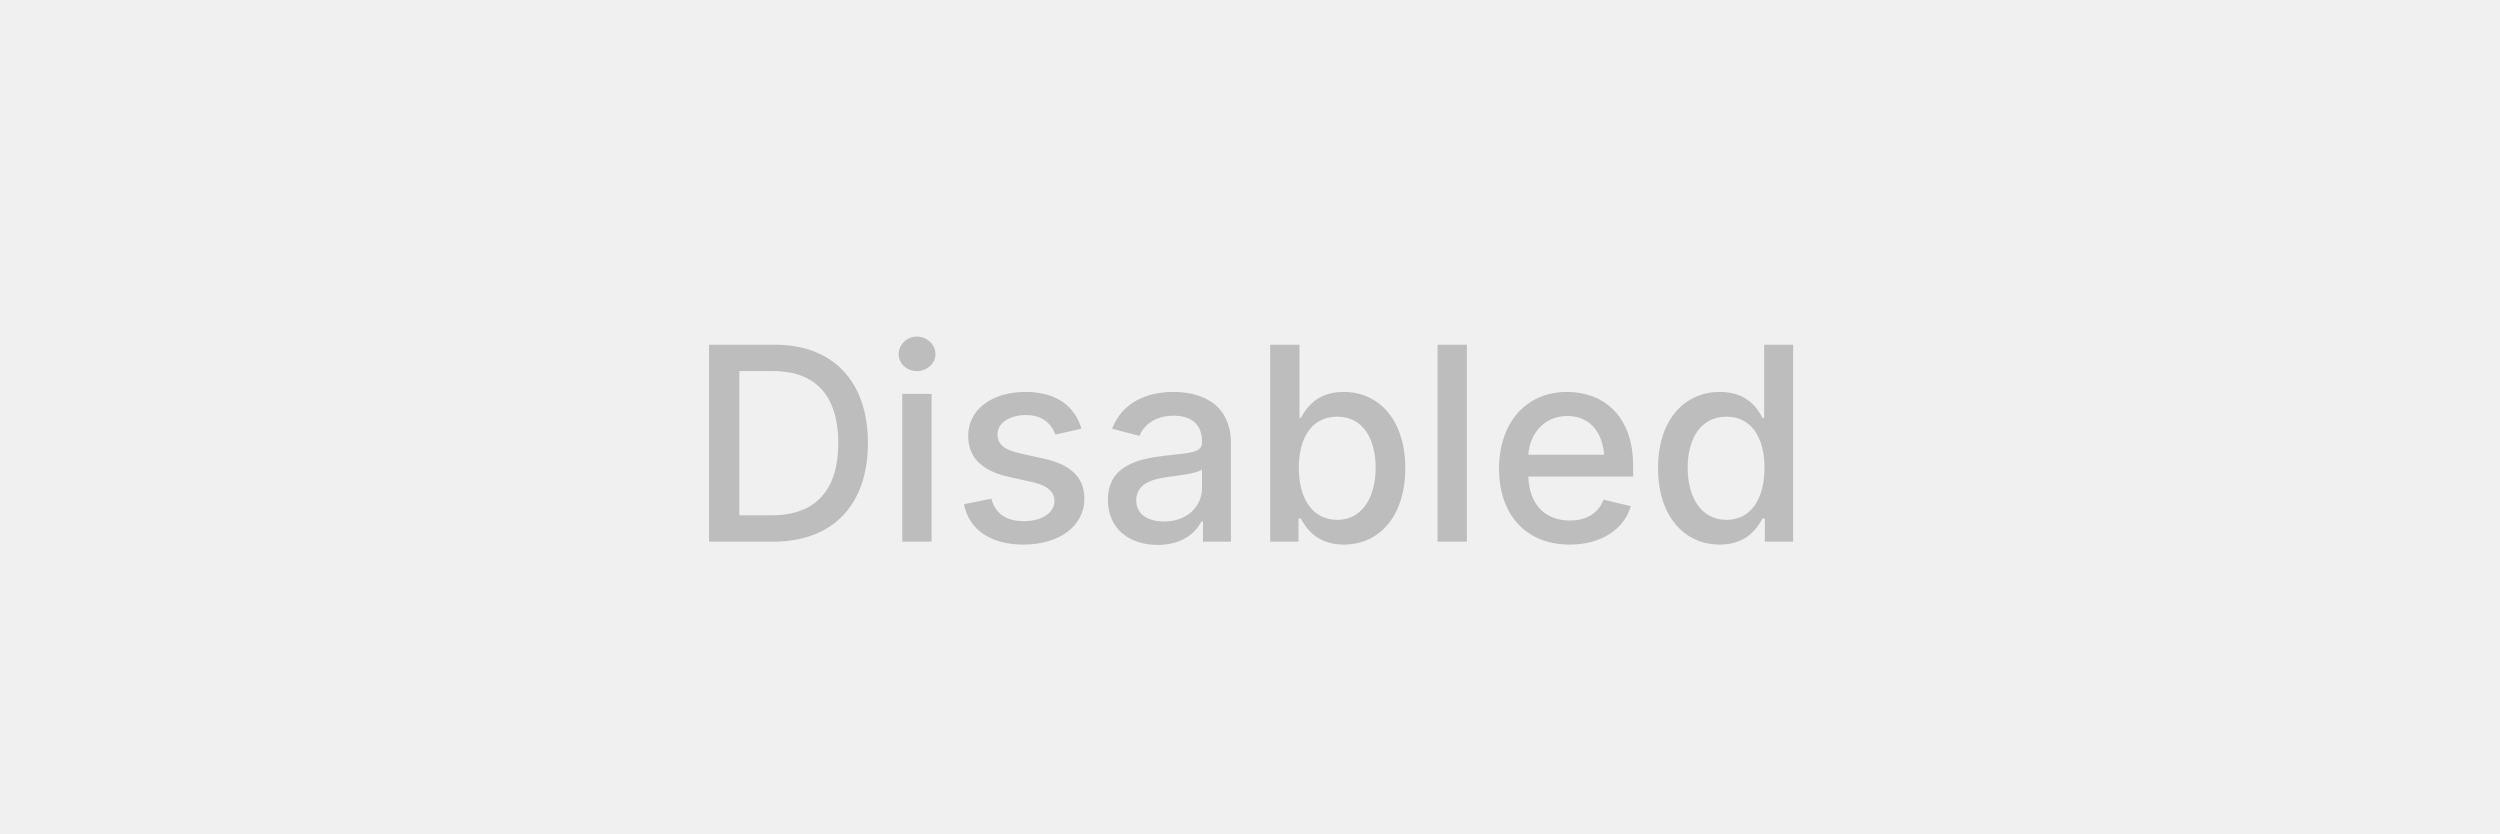
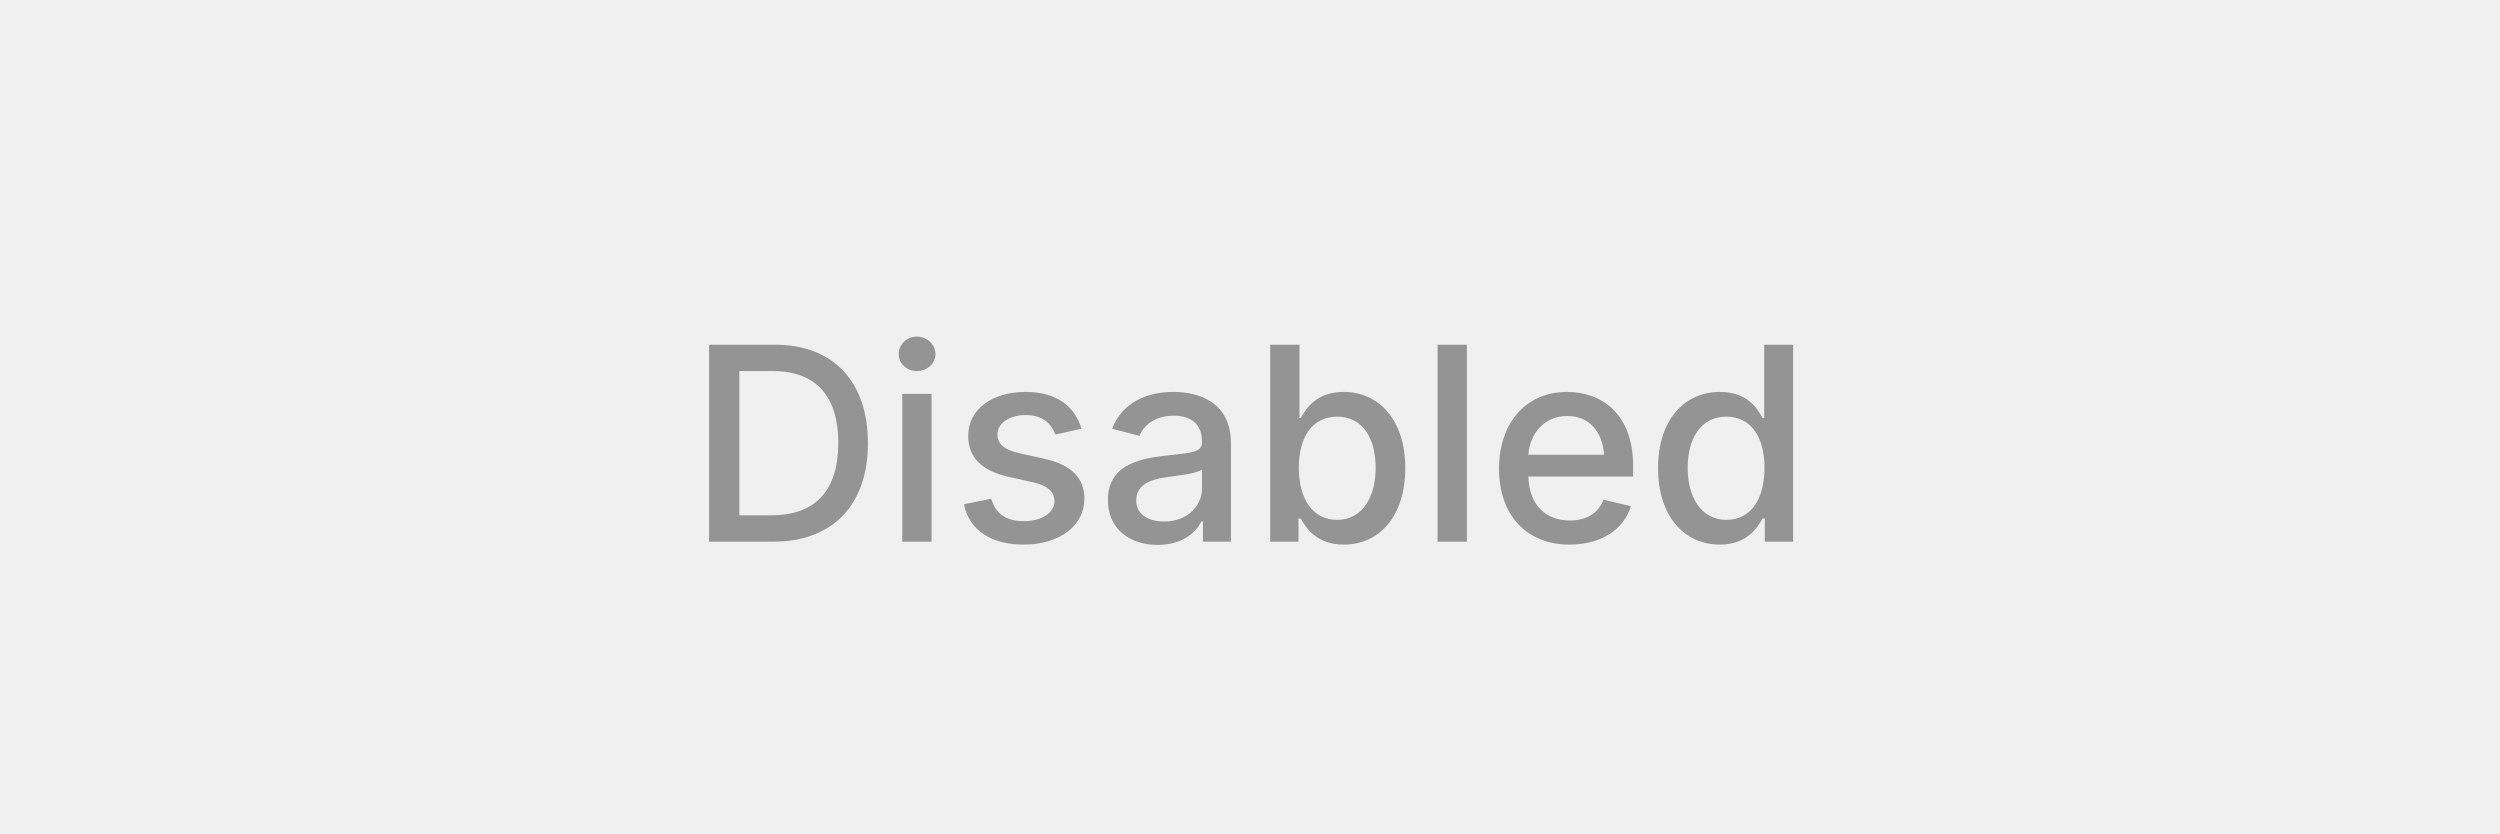
<svg xmlns="http://www.w3.org/2000/svg" viewBox="0 0 120 40" width="120" height="40">
  <defs>
    <style>
      .text-primary { fill: #212121; font-family: -apple-system, BlinkMacSystemFont, 'Segoe UI', sans-serif; }
      .text-secondary { fill: #757575; font-family: -apple-system, BlinkMacSystemFont, 'Segoe UI', sans-serif; }
-       .text-disabled { fill: #BDBDBD; font-family: -apple-system, BlinkMacSystemFont, 'Segoe UI', sans-serif; }
+       .text-disabled { fill: #949494; font-family: -apple-system, BlinkMacSystemFont, 'Segoe UI', sans-serif; }
      .text-inverse { fill: #FFFFFF; font-family: -apple-system, BlinkMacSystemFont, 'Segoe UI', sans-serif; }
      .text-danger { fill: #B71C1C; font-family: -apple-system, BlinkMacSystemFont, 'Segoe UI', sans-serif; }
      .text-success { fill: #2E7D32; font-family: -apple-system, BlinkMacSystemFont, 'Segoe UI', sans-serif; }
-       .text-warning { fill: #E65100; font-family: -apple-system, BlinkMacSystemFont, 'Segoe UI', sans-serif; }
+       .text-warning { fill: #D14900; font-family: -apple-system, BlinkMacSystemFont, 'Segoe UI', sans-serif; }
      .text-info { fill: #1565C0; font-family: -apple-system, BlinkMacSystemFont, 'Segoe UI', sans-serif; }
    </style>
  </defs>
  <text x="60" y="26" text-anchor="middle" class="text-disabled" font-size="13" font-weight="500">Disabled</text>
</svg>
